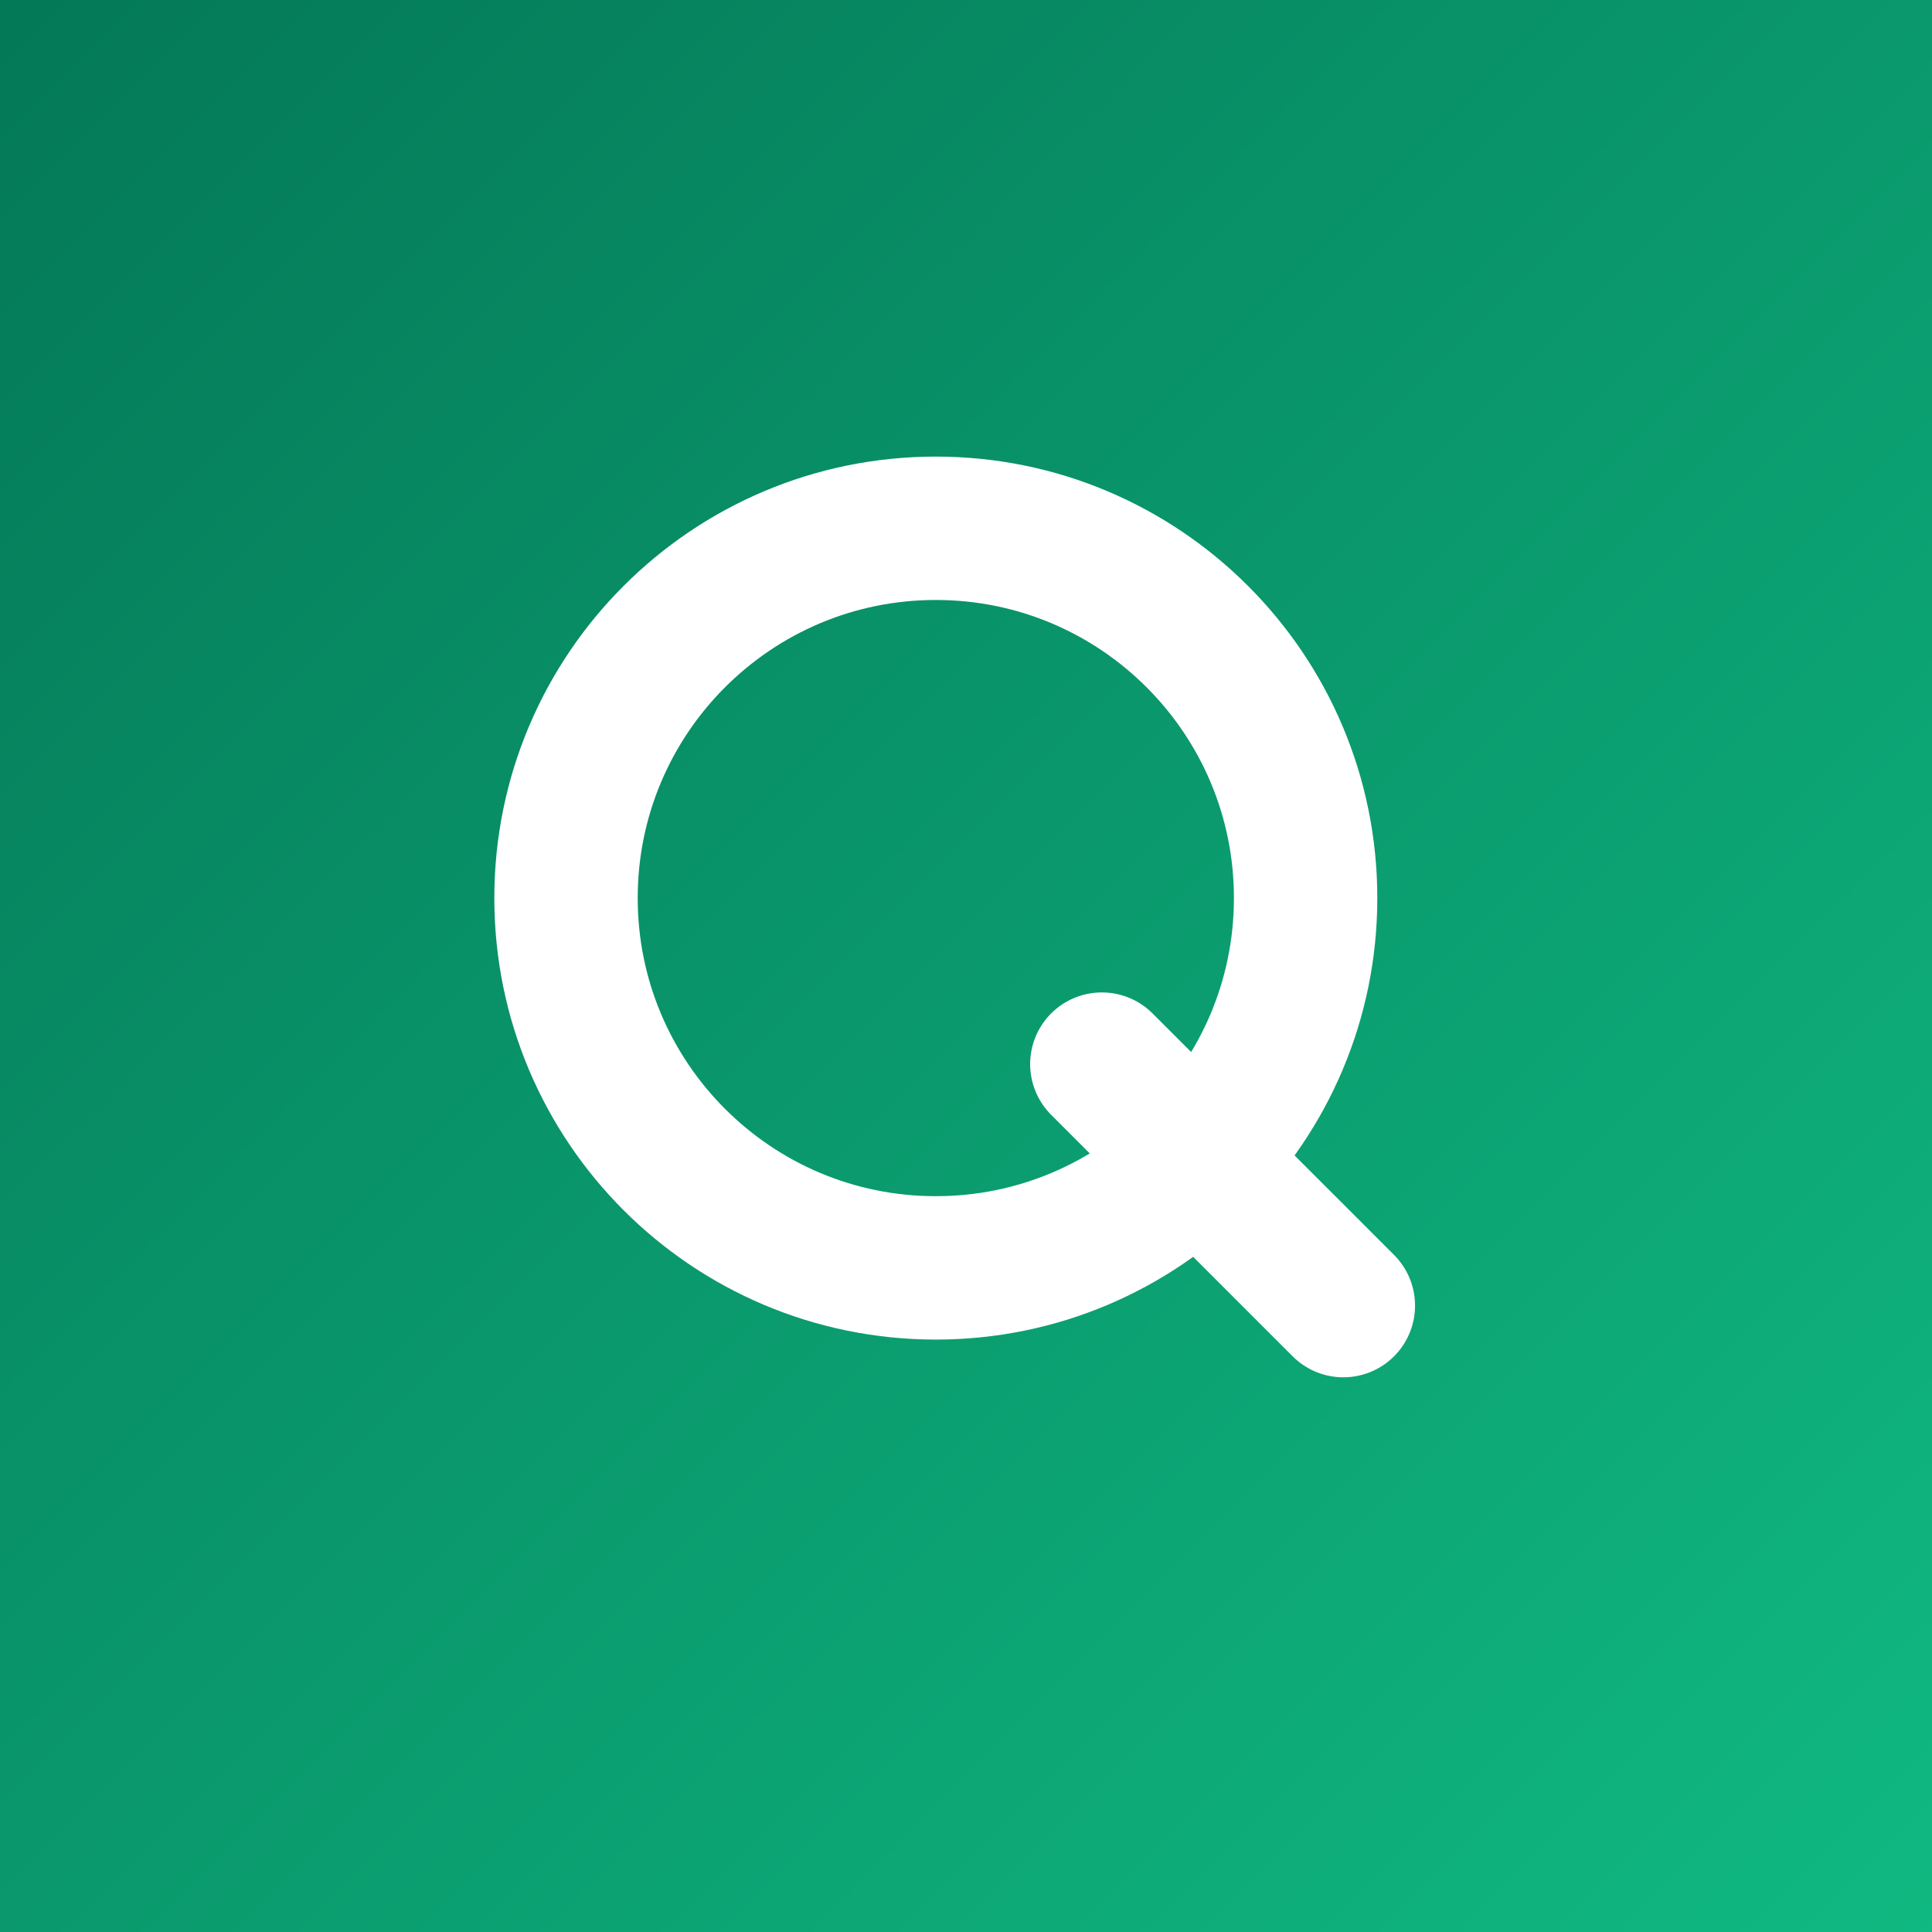
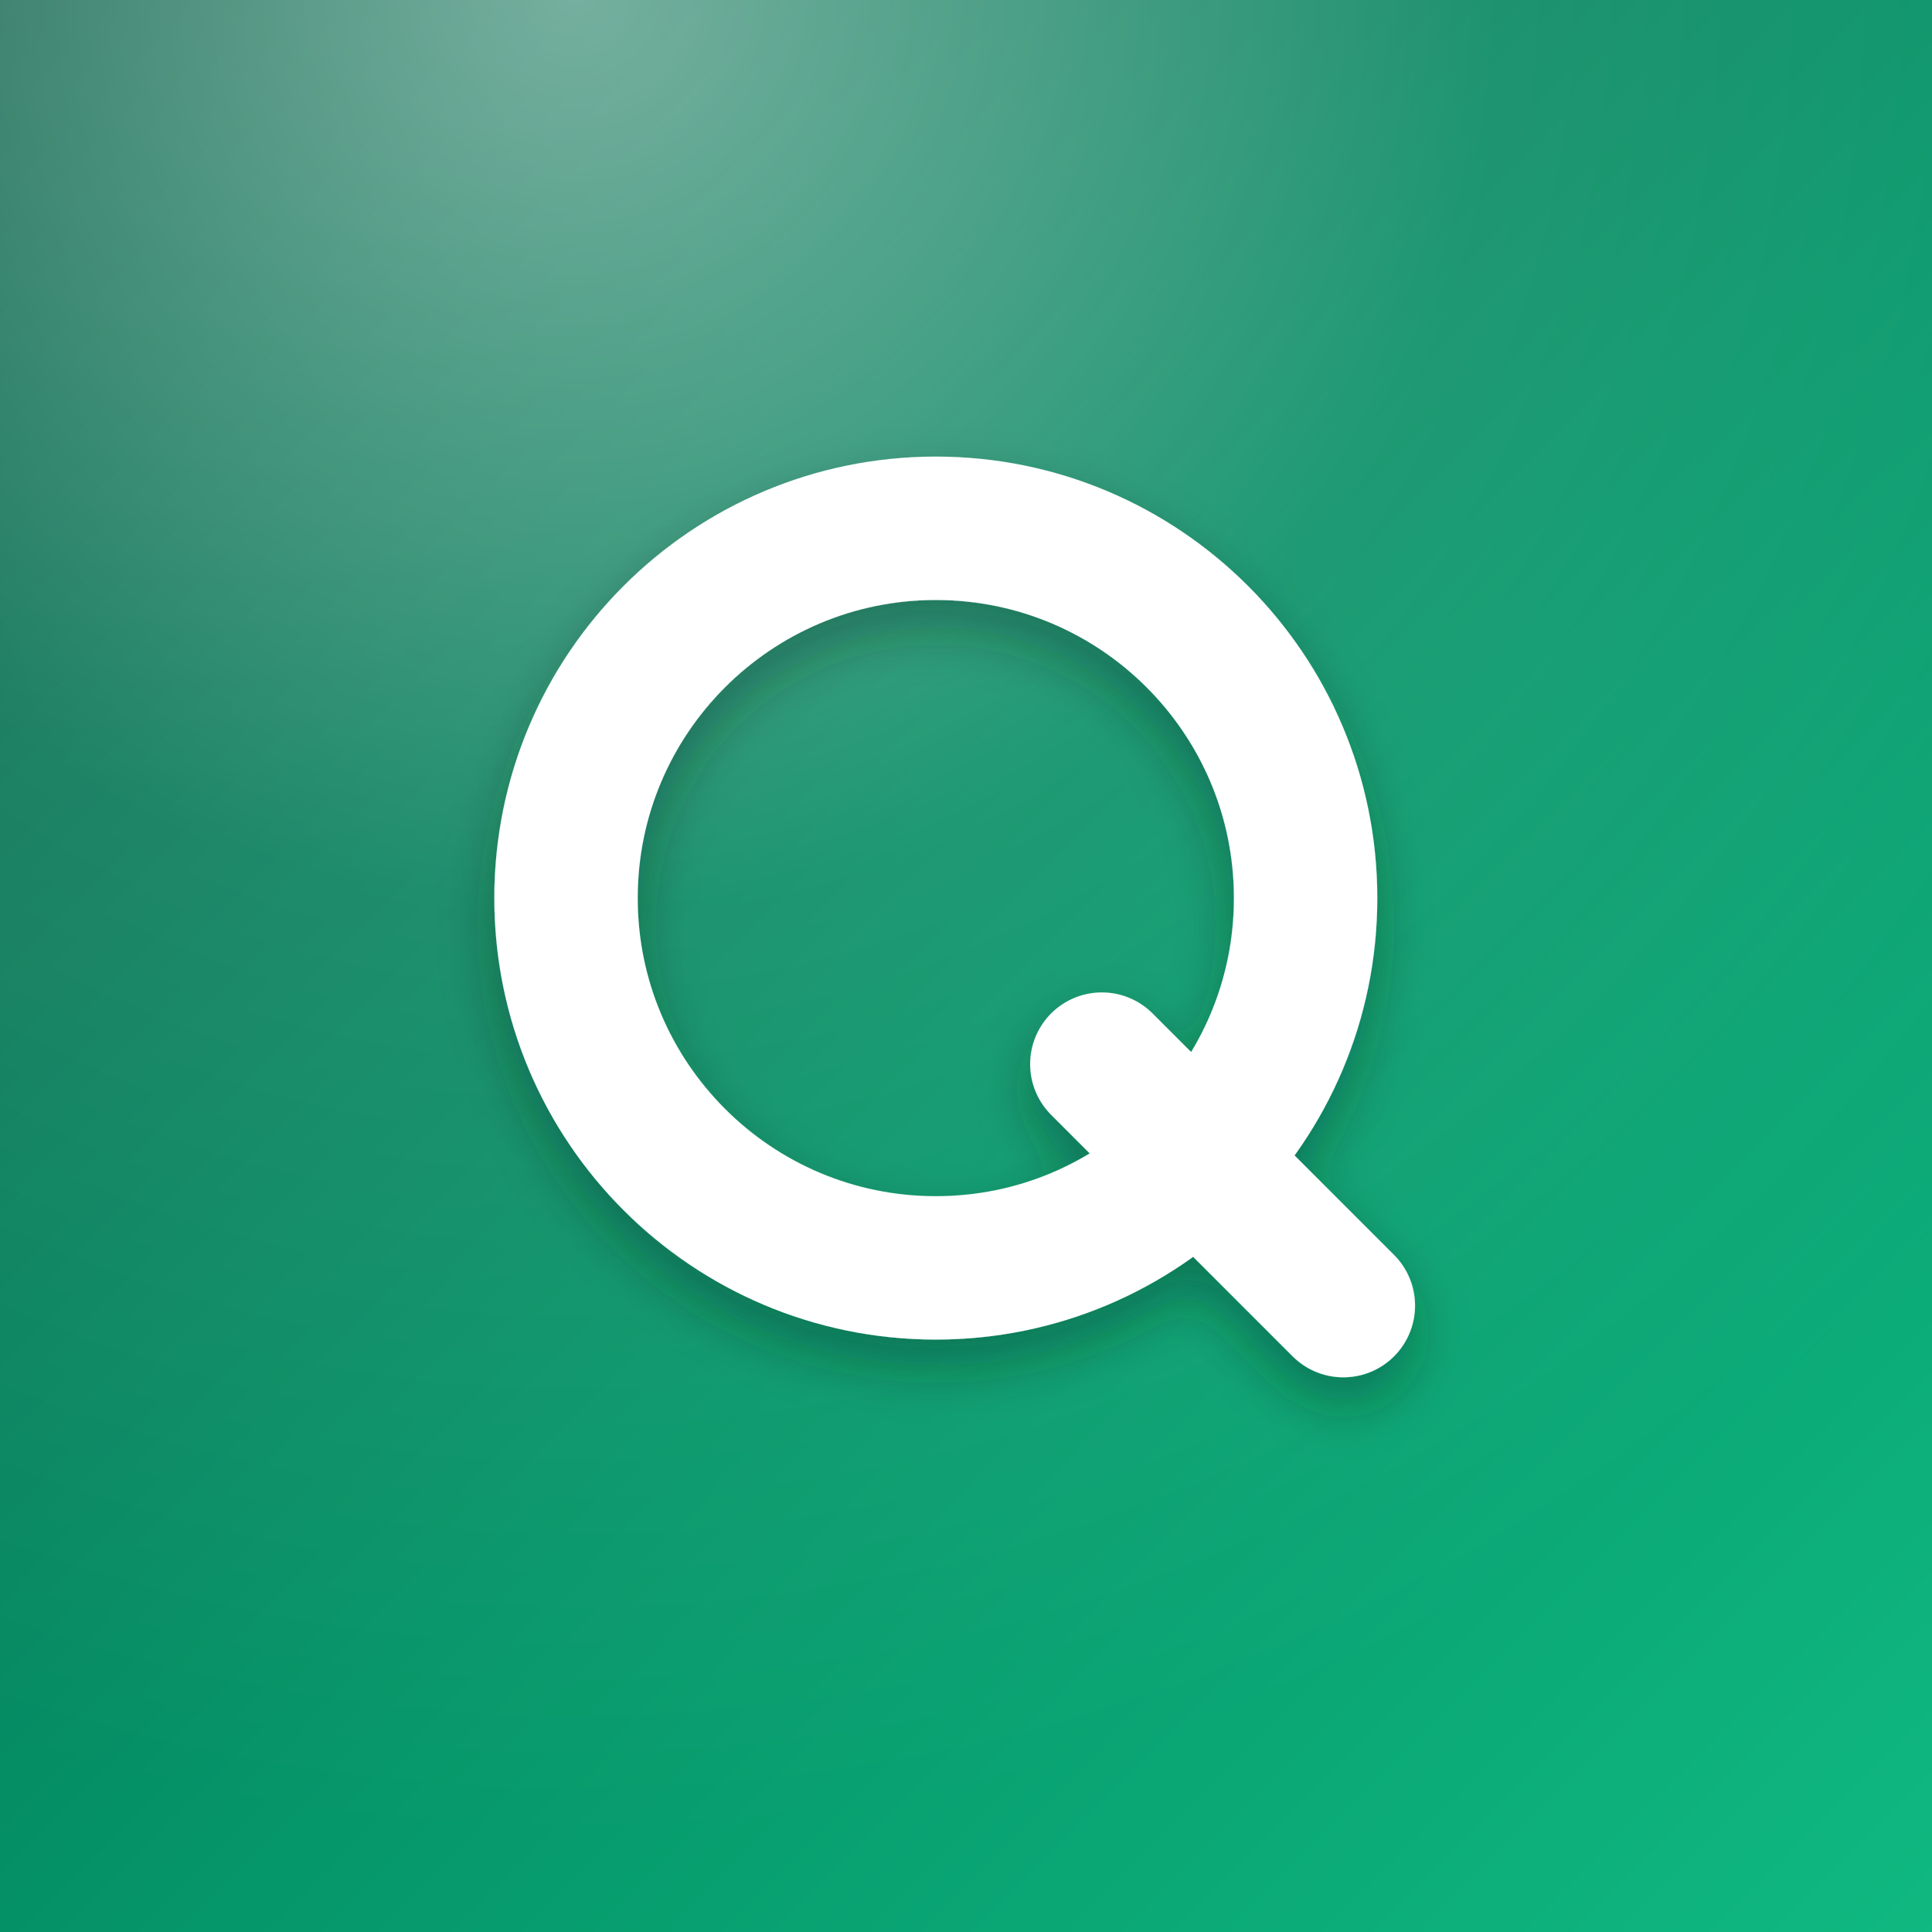
- <svg xmlns="http://www.w3.org/2000/svg" viewBox="0 0 512 512" width="512" height="512" role="img" aria-label="퀄리오 아이콘 (마스커블)">
+ <svg xmlns="http://www.w3.org/2000/svg" viewBox="0 0 512 512" width="512" height="512" role="img" aria-label="퀄리오 아이콘">
  <defs>
    <linearGradient id="qim" x1="0" y1="0" x2="1" y2="1">
-       <stop offset="0" stop-color="#047857" />
+       <stop offset="0" stop-color="#065f46" />
+       <stop offset="0.55" stop-color="#059669" />
      <stop offset="1" stop-color="#10b981" />
    </linearGradient>
+     <radialGradient id="qim-sheen" cx="0.3" cy="0" r="0.95">
+       <stop offset="0" stop-color="#ffffff" stop-opacity="0.45" />
+       <stop offset="0.5" stop-color="#ffffff" stop-opacity="0.1" />
+       <stop offset="1" stop-color="#ffffff" stop-opacity="0" />
+     </radialGradient>
+     <filter id="qim-shadow" x="-20%" y="-20%" width="140%" height="140%">
+       <feDropShadow dx="0" dy="7" stdDeviation="7" flood-color="#022c22" flood-opacity="0.35" />
+     </filter>
  </defs>
  <rect width="512" height="512" fill="url(#qim)" />
-   <circle cx="248" cy="238" r="98" fill="none" stroke="#ffffff" stroke-width="38" />
-   <line x1="292" y1="282" x2="356" y2="346" stroke="#ffffff" stroke-width="38" stroke-linecap="round" />
+   <rect width="512" height="512" fill="url(#qim-sheen)" />
+   <g filter="url(#qim-shadow)" fill="none" stroke="#ffffff" stroke-width="38" stroke-linecap="round">
+     <circle cx="248" cy="238" r="98" />
+     <line x1="292" y1="282" x2="356" y2="346" />
+   </g>
</svg>
